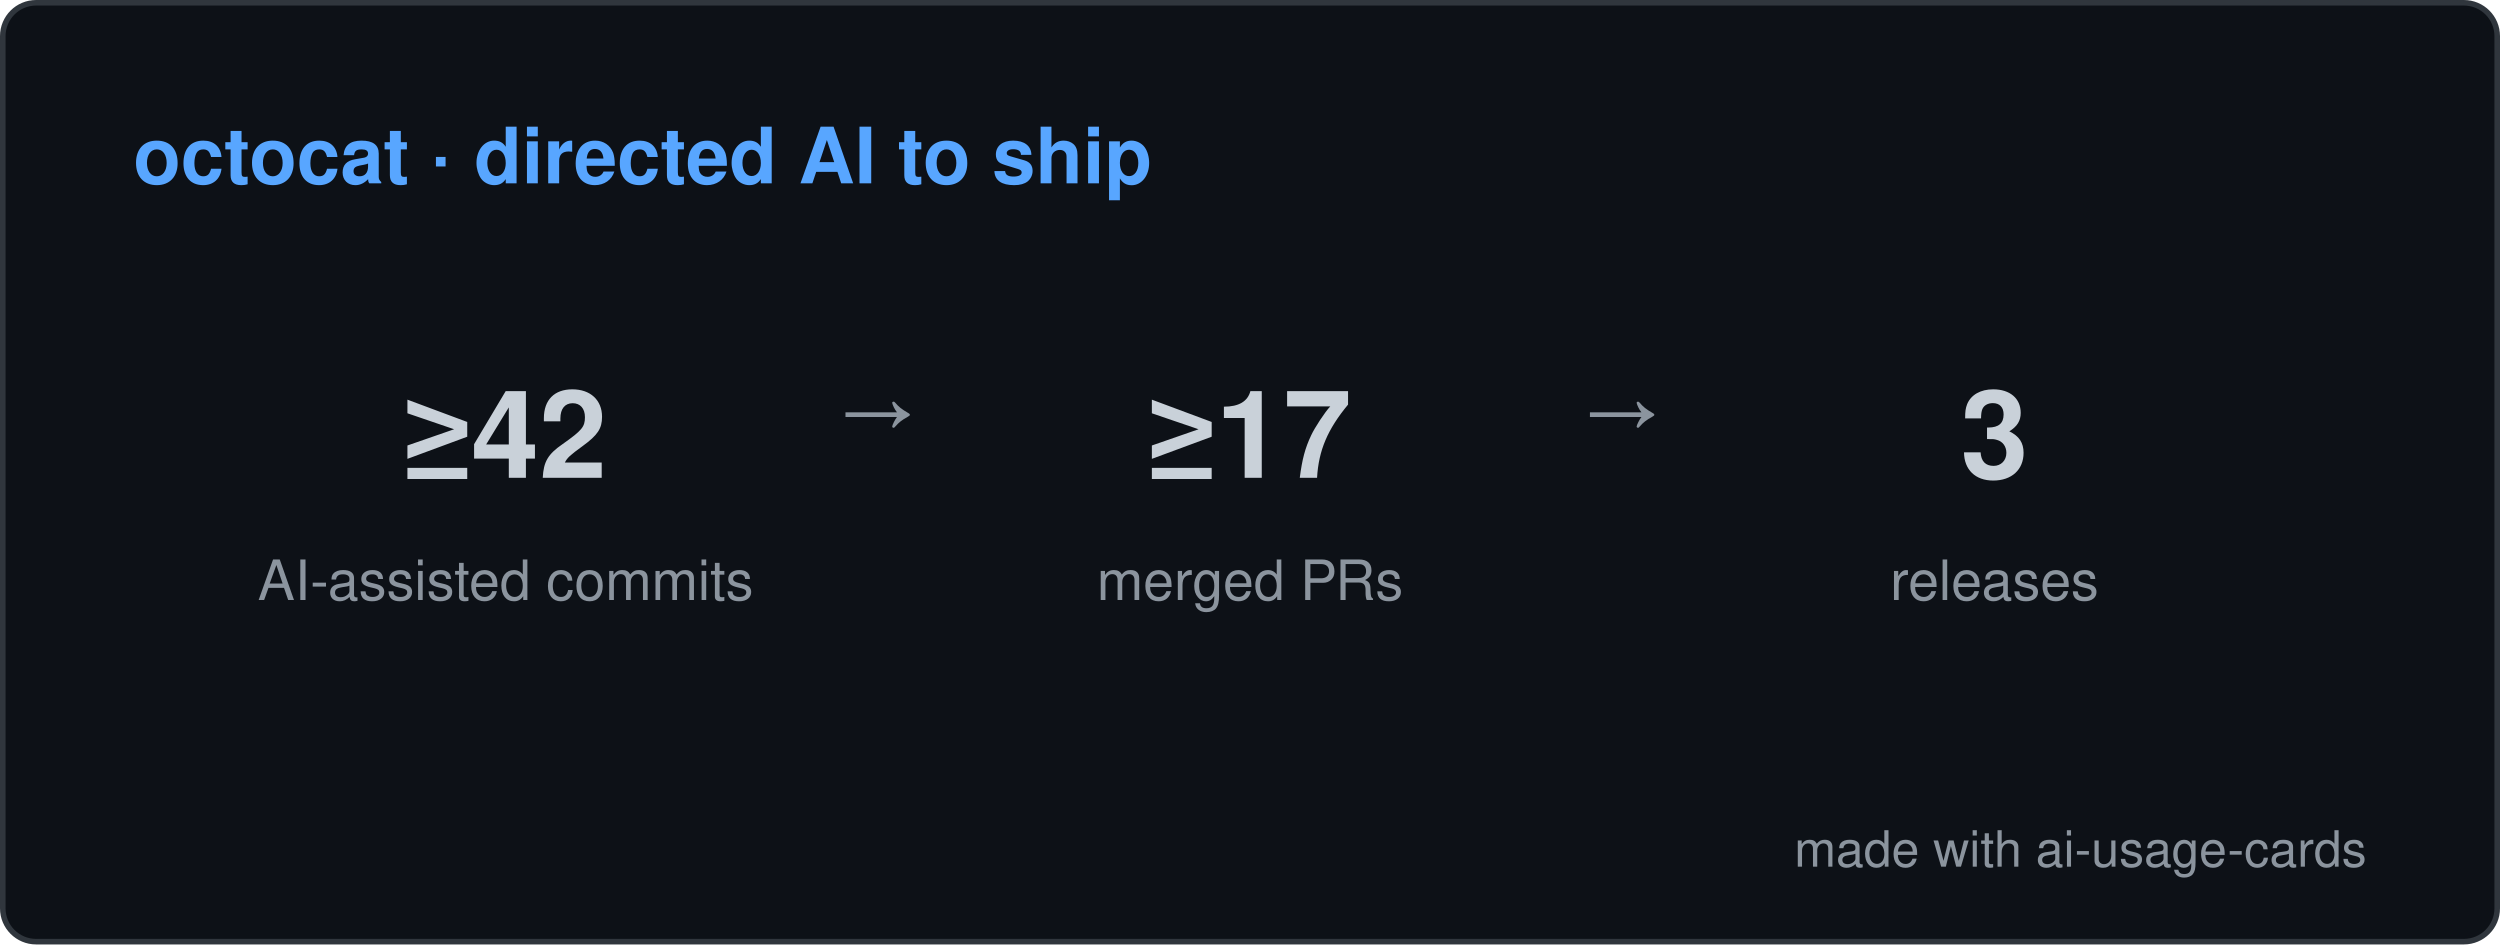
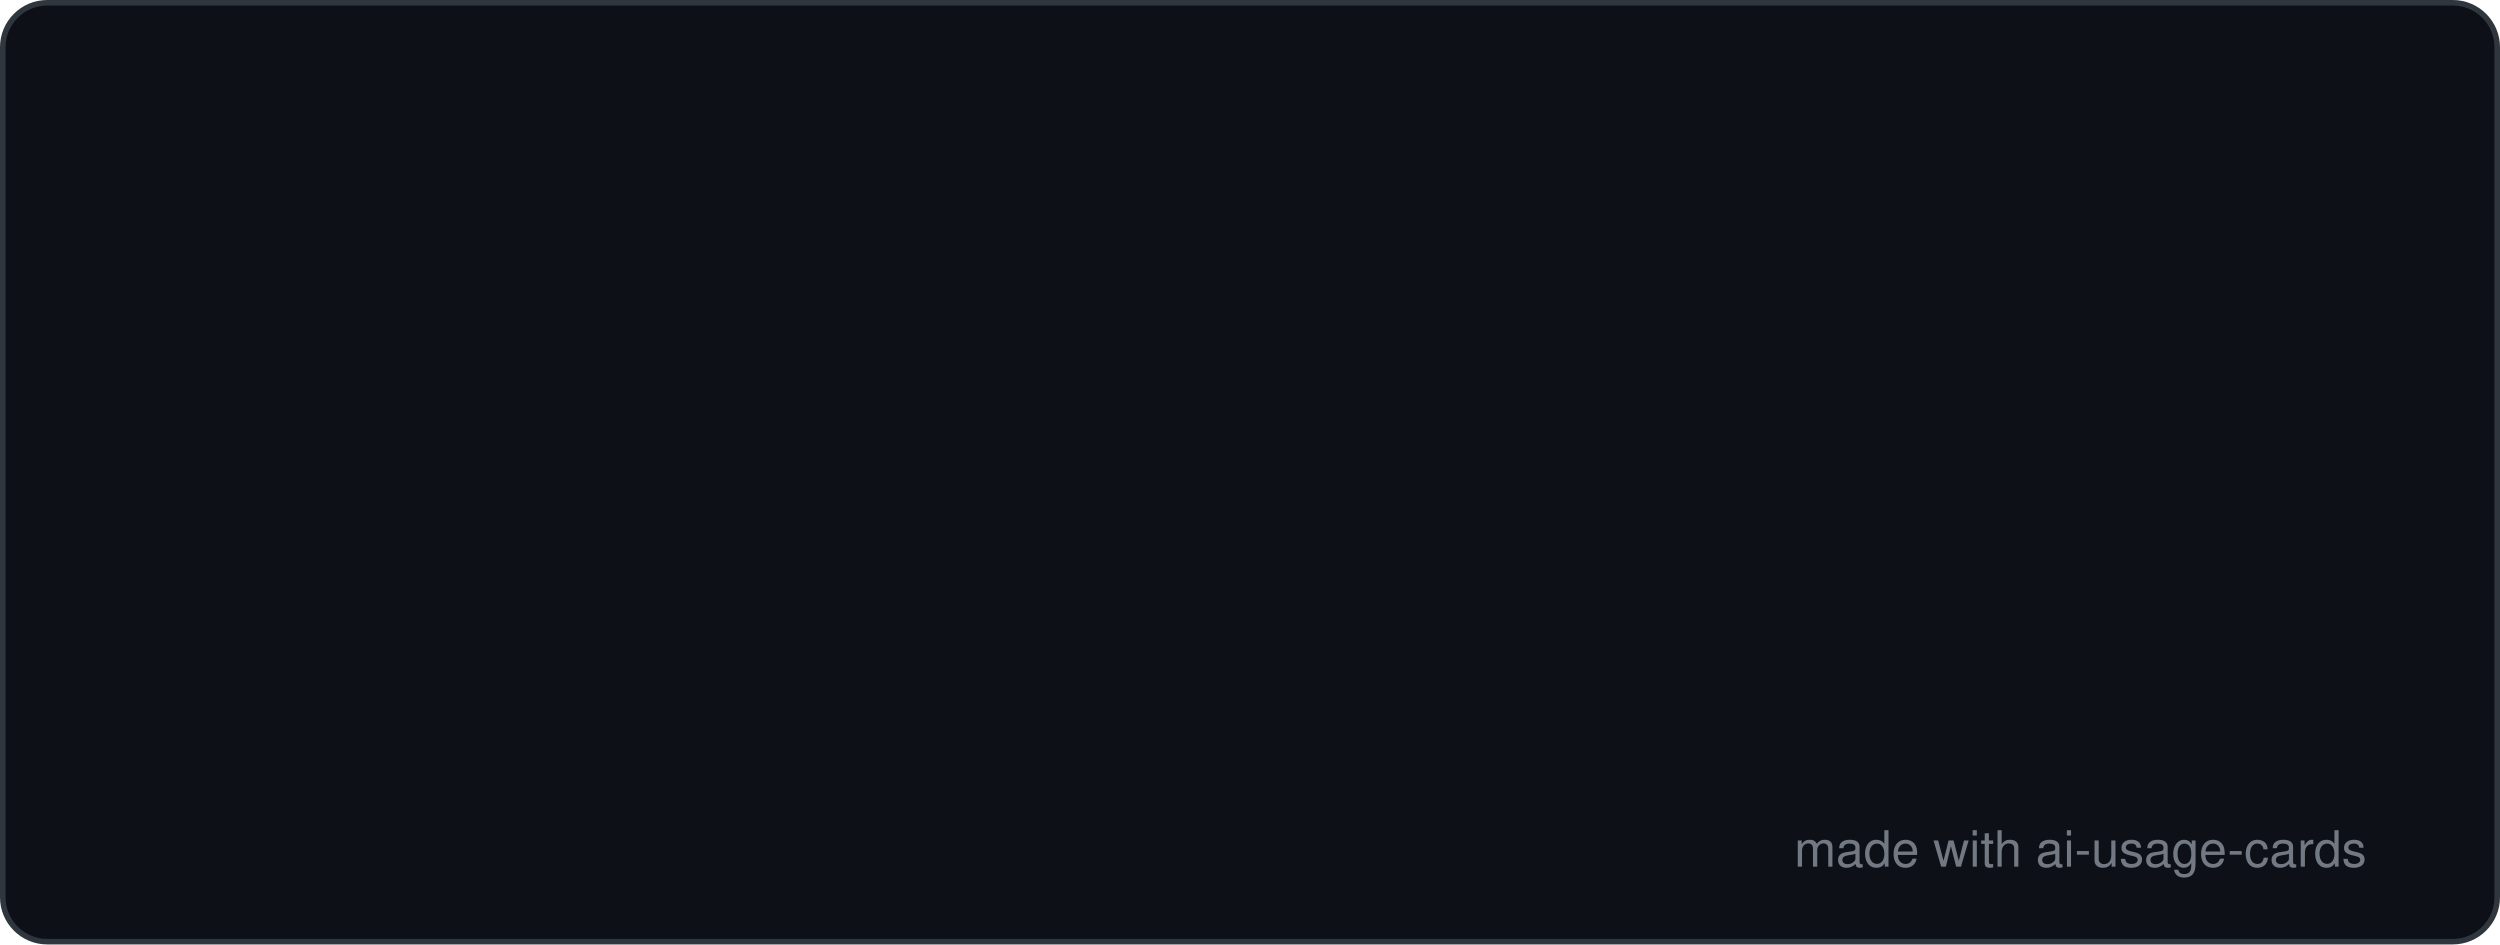
<svg xmlns="http://www.w3.org/2000/svg" width="450" height="170" viewBox="0 0 450 170" role="img" aria-label="octocat: at least 42 AI-assisted commits, at least 17 merged PRs, 3 releases" font-family="'Segoe UI', Ubuntu, Helvetica, Arial, sans-serif">
-   <rect x="0.5" y="0.5" width="449" height="169" rx="6" fill="#0d1117" stroke="#30363d" />
-   <text x="24" y="33" font-size="14" font-weight="600" fill="#58a6ff">octocat · directed AI to ship</text>
-   <text x="91" y="86" text-anchor="middle" font-size="22" font-weight="700" fill="#c9d1d9">≥42</text>
-   <text x="91" y="108" text-anchor="middle" font-size="10" fill="#8b949e">AI-assisted commits</text>
-   <text x="225" y="86" text-anchor="middle" font-size="22" font-weight="700" fill="#c9d1d9">≥17</text>
-   <text x="225" y="108" text-anchor="middle" font-size="10" fill="#8b949e">merged PRs</text>
-   <text x="359" y="86" text-anchor="middle" font-size="22" font-weight="700" fill="#c9d1d9">3</text>
-   <text x="359" y="108" text-anchor="middle" font-size="10" fill="#8b949e">releases</text>
-   <text x="158" y="79" text-anchor="middle" font-size="14" fill="#8b949e">→</text>
-   <text x="292" y="79" text-anchor="middle" font-size="14" fill="#8b949e">→</text>
+   <style>
+     .fade { opacity: 0; animation: fadeUp 0.5s ease-out forwards; }
+     @keyframes fadeUp { from { opacity: 0; transform: translateY(4px); } to { opacity: 1; transform: translateY(0); } }
+     @media (prefers-reduced-motion: reduce) { .fade { opacity: 1; animation: none; } }
+   </style>
+   <rect x="0.5" y="0.5" width="449" height="169" rx="8" fill="#0d1117" stroke="#30363d" />
+   <g class="fade" transform="translate(24, 21)">
+     <path d="M7 0 L8.6 5.4 L14 7 L8.6 8.6 L7 14 L5.4 8.6 L0 7 L5.4 5.4 Z" fill="#58a6ff" />
+   </g>
+   <text class="fade" x="46" y="33" font-size="14" font-weight="600" fill="#58a6ff">octocat · directed AI to ship</text>
+   <text class="fade" style="animation-delay:100ms" x="426" y="33" text-anchor="end" font-size="10" fill="#8b949e">in 4 public repos</text>
+   <g class="fade" style="animation-delay:150ms">
+     <rect x="24" y="60" width="118" height="58" rx="8" fill="#58a6ff" fill-opacity="0.06" stroke="#58a6ff" stroke-opacity="0.15" />
+     <text x="83" y="87" text-anchor="middle" font-size="20" font-weight="700" fill="#c9d1d9">≥42</text>
+     <text x="83" y="104" text-anchor="middle" font-size="9.5" fill="#8b949e">AI-assisted commits</text>
+   </g>
+   <g class="fade" style="animation-delay:270ms">
+     <rect x="166" y="60" width="118" height="58" rx="8" fill="#58a6ff" fill-opacity="0.1" stroke="#58a6ff" stroke-opacity="0.22" />
+     <text x="225" y="87" text-anchor="middle" font-size="20" font-weight="700" fill="#c9d1d9">≥17</text>
+     <text x="225" y="104" text-anchor="middle" font-size="9.5" fill="#8b949e">merged PRs</text>
+   </g>
+   <g class="fade" style="animation-delay:390ms">
+     <rect x="308" y="60" width="118" height="58" rx="8" fill="#58a6ff" fill-opacity="0.15" stroke="#58a6ff" stroke-opacity="0.3" />
+     <text x="367" y="87" text-anchor="middle" font-size="20" font-weight="700" fill="#c9d1d9">3</text>
+     <text x="367" y="104" text-anchor="middle" font-size="9.5" fill="#8b949e">releases</text>
+   </g>
+   <path class="fade" style="animation-delay:330ms" d="M151.5 84.5 l5 4.5 -5 4.5" fill="none" stroke="#8b949e" stroke-width="1.6" stroke-linecap="round" stroke-linejoin="round" />
+   <path class="fade" style="animation-delay:450ms" d="M293.5 84.5 l5 4.5 -5 4.5" fill="none" stroke="#8b949e" stroke-width="1.6" stroke-linecap="round" stroke-linejoin="round" />
  <a href="https://github.com/JinVibe/ai-usage-cards" target="_blank">
-     <text x="426" y="156" text-anchor="end" font-size="9" fill="#8b949e">made with ai-usage-cards</text>
+     <text x="426" y="156" text-anchor="end" font-size="9" fill="#8b949e" fill-opacity="0.8">made with ai-usage-cards</text>
  </a>
</svg>
